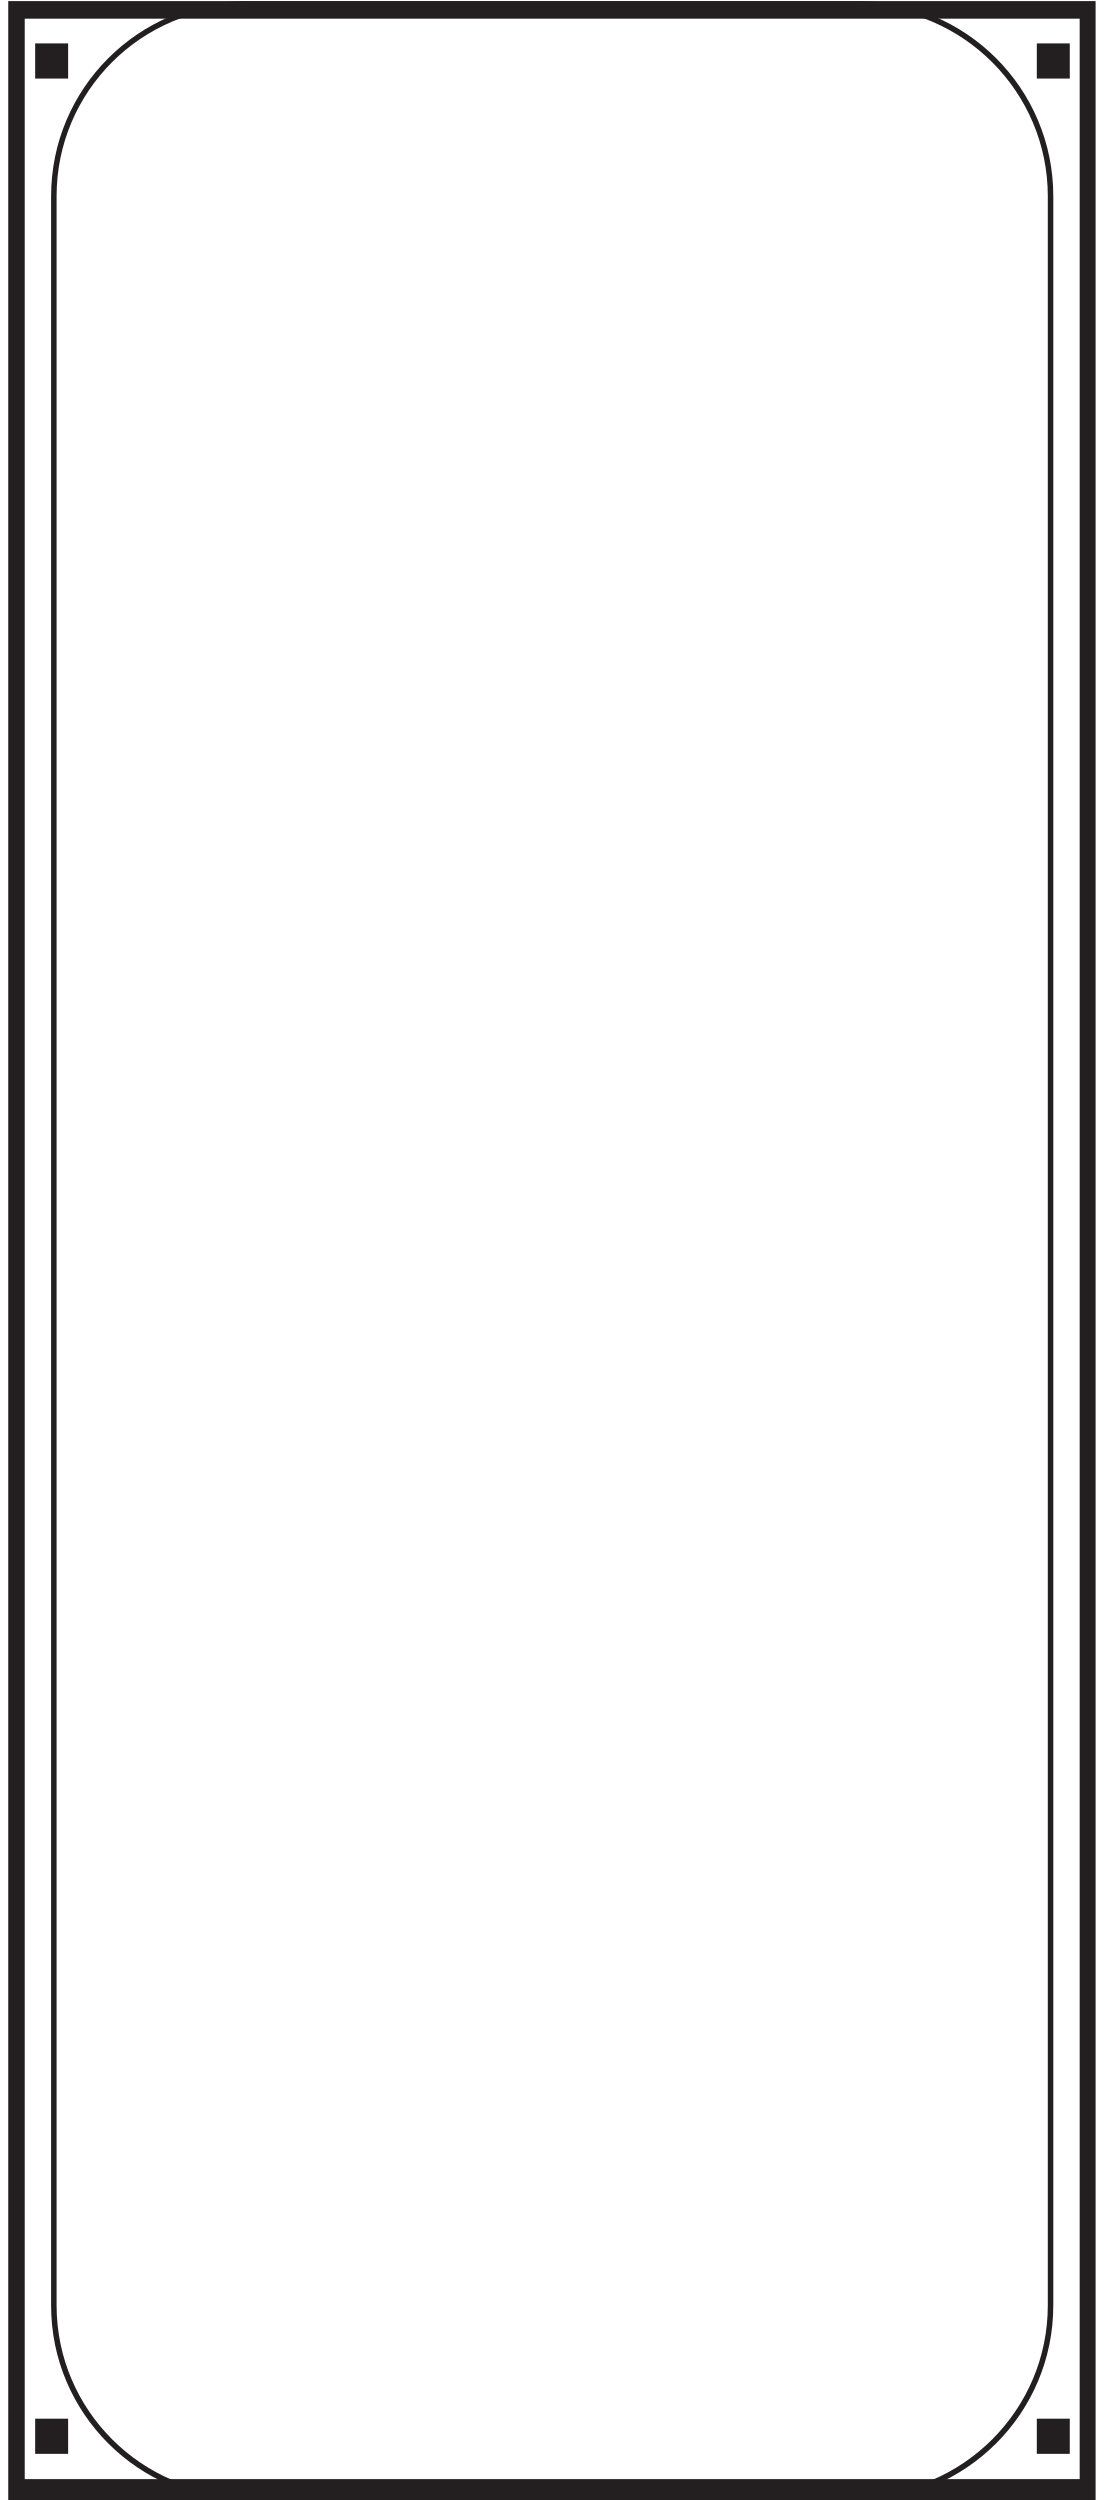
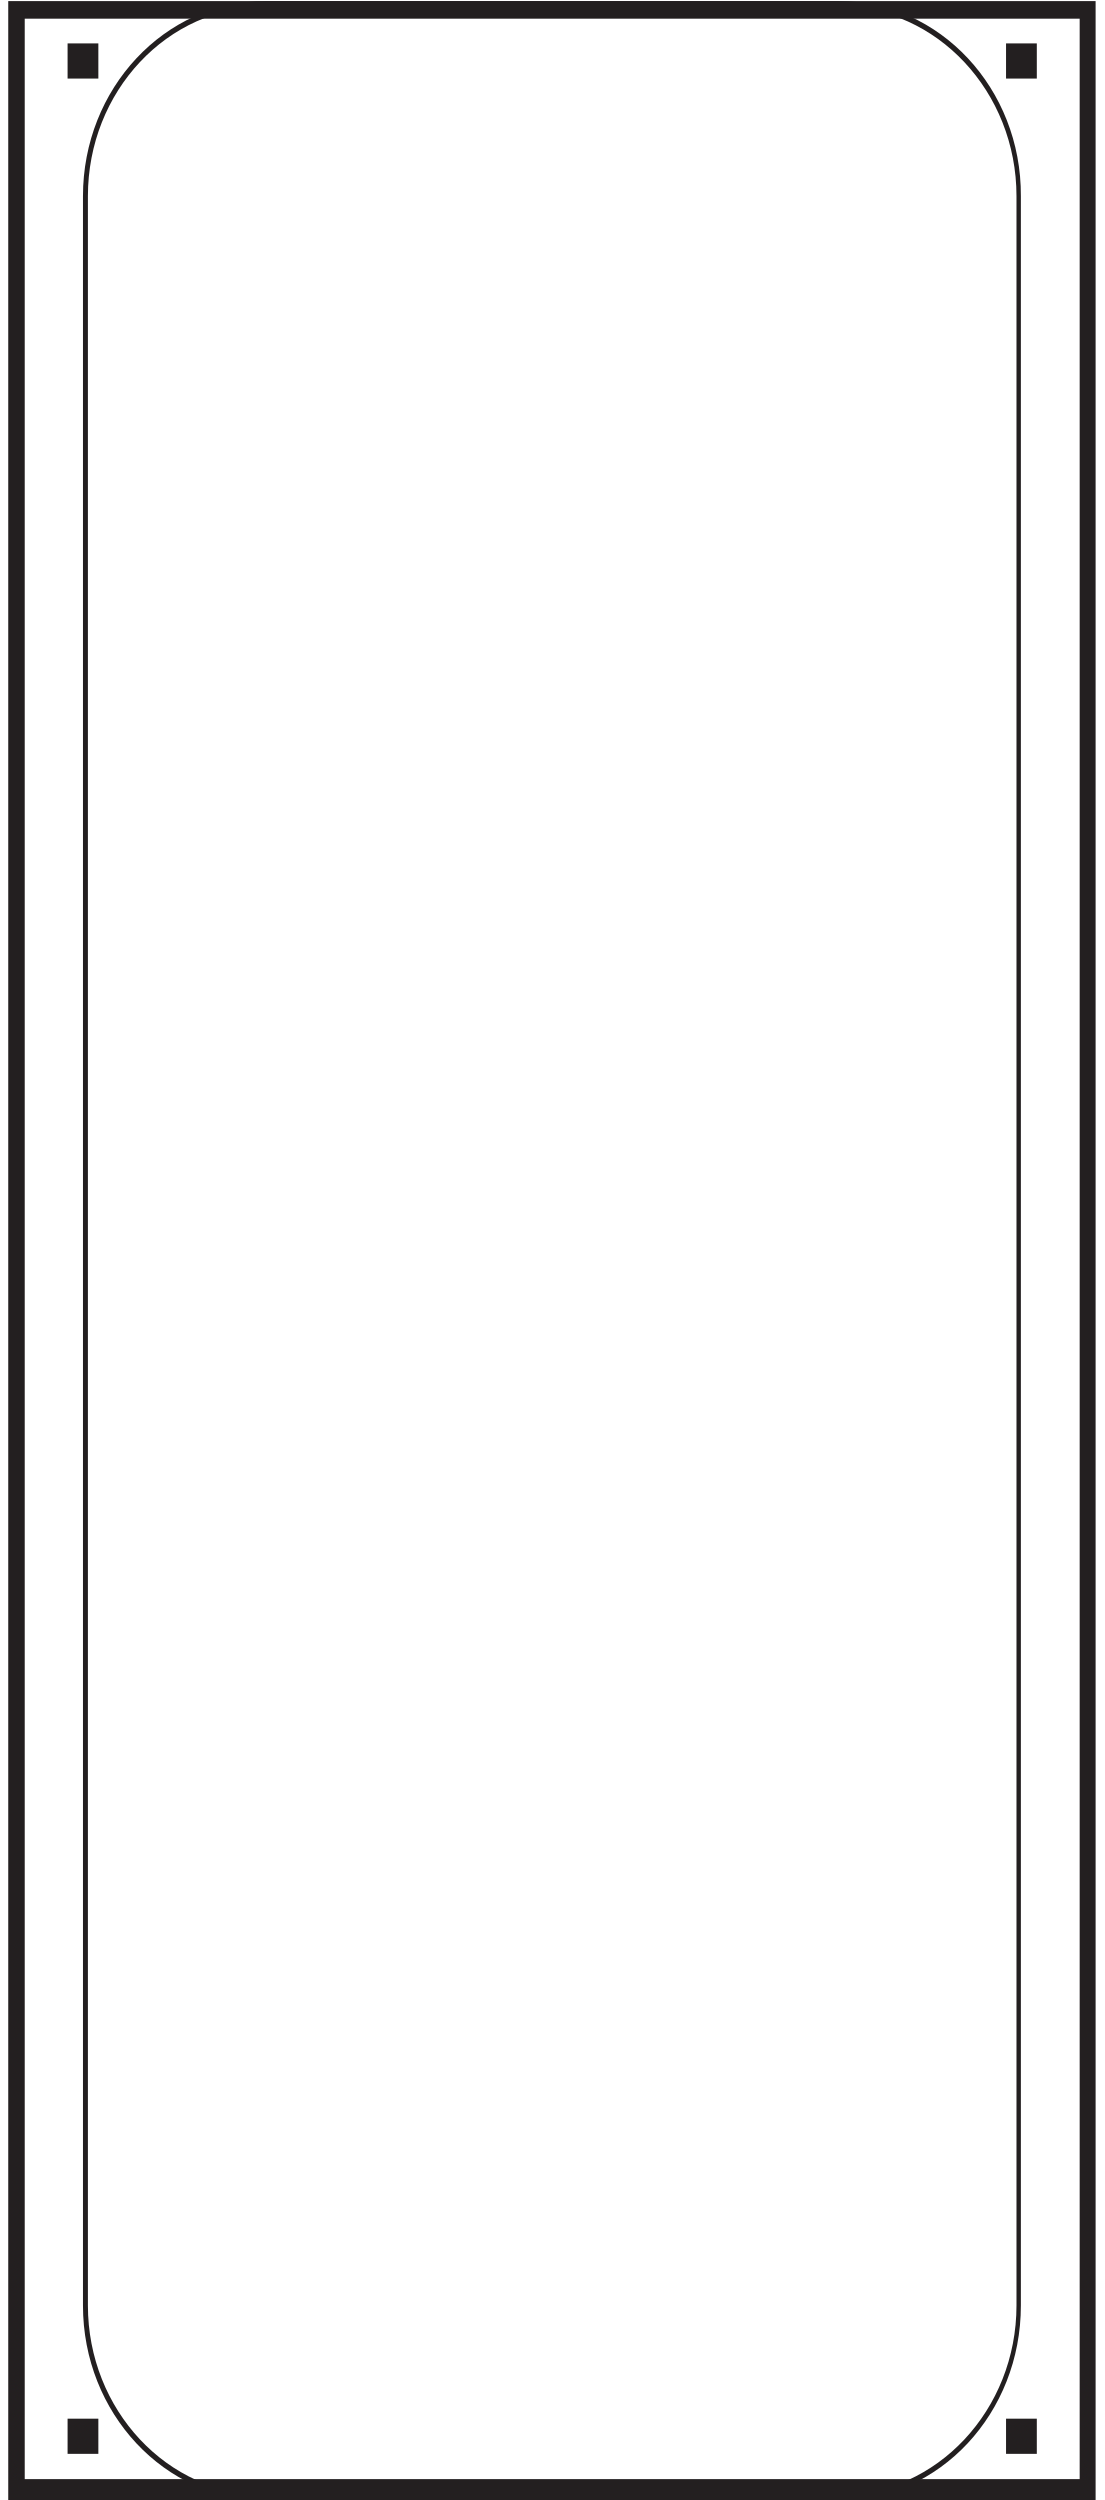
<svg xmlns="http://www.w3.org/2000/svg" version="1.1" viewBox="0 0 201 455">
  <defs>
    <style>
      .st0 {
        fill: #231f20;
      }

      .st1 {
        fill: #231f20;
      }

      .st2 {
        fill: #333;
      }

      .st3 {
        display: none;
      }
    </style>
  </defs>
  <g id="Layer_1" class="st3">
    <path class="st2" d="M197.7,364.7c-.9-18.1-1.3-36.4-1.1-54.6.4,17.1,1.4,34.1,2.8,50.9-.6,1.1-1.2,2.4-1.7,3.7ZM197.2,387.4l-.4,10.3c-.7-5.5-1.4-9.9-1.5-10.1-.4-4-.1-8.1.6-11.8.3,3.9.7,7.8,1.2,11.6ZM187.9,449.1h-6.4c11.9-12.3,14-35.4,14.3-48.7.3,2.2.5,4.5.7,6.8l-.9,25.2c-2,1.9-6.8,7.3-7.7,16.7ZM5.3,432.2l-.9-25.2c.2-2.1.4-4.5.7-6.6,0,5.3.4,10.6,1.1,15.6,1.5,10.7,4.9,24.3,13.2,32.9h-6.4c-.8-9.4-5.7-14.8-7.7-16.7ZM5.6,387.1c0,.4-.8,4.9-1.5,10.4l-.4-10.1c.5-3.8.9-7.8,1.2-11.7.8,3.5,1,7.6.6,11.6v-.2ZM1.5,361c1.5-16.8,2.4-33.8,2.9-50.9.2,18.2-.1,36.5-1.1,54.6-.5-1.3-1.1-2.6-1.7-3.7h0ZM3.3,90.3c.9,18.1,1.3,36.4,1.1,54.6-.4-17.1-1.4-34.2-2.9-50.9.6-1.1,1.2-2.4,1.7-3.7h0ZM3.7,67.8l.4-10.3c.7,5.5,1.4,9.9,1.5,10.2.4,4,.1,8.1-.6,11.7-.3-3.9-.7-7.8-1.2-11.6ZM13,6.1h6.3C7.5,18.4,5.3,41.5,5.2,54.8c-.3-2.3-.5-4.5-.7-6.9l.9-25.2c1.9-1.8,6.8-7.3,7.6-16.6ZM195.6,22.8l.9,25.2c-.2,2.2-.4,4.5-.7,6.6,0-5.3-.4-10.6-1.1-15.6-1.4-10.7-4.9-24.3-13.2-32.8h6.4c.9,9.4,5.7,14.8,7.7,16.6ZM195.4,67.9c0-.4.8-4.9,1.5-10.4l.4,10.3c-.5,3.8-.9,7.8-1.2,11.7-.8-3.5-1-7.7-.6-11.6ZM199.4,94c-1.5,16.8-2.4,33.8-2.9,50.9-.2-18.3.2-36.5,1.1-54.6.6,1.3,1.1,2.6,1.7,3.7ZM194.2,388.4s.3,1.9.7,4.5c.3,7.5,0,15.1-.9,22.3-2.1,15.7-7.3,27.2-14.9,33.6H21.9c-16.5-13.7-16.3-46-15.8-55.7.4-2.9.8-4.9.8-5.1.3-3,.3-6.1,0-9.2-.3-3-.8-5.9-1.5-8.3,2.4-33.7,1.2-76.6,1.1-78.5v-129.1c0-2.1,1.3-45.2-1.1-78.9.7-2.5,1.2-5.4,1.5-8.5.3-3.1.2-6.3,0-9.3,0,0-.3-1.9-.7-4.5-.3-7.5,0-15.1,1-22.3,2.1-15.7,7.3-27.2,14.9-33.5h157c16.5,13.6,16.3,46,15.8,55.7-.4,2.9-.8,4.9-.8,5-.3,3-.3,6.1,0,9.2.3,3,.8,5.9,1.5,8.3-2.4,33.7-1.2,76.6-1.1,78.5v129.1c0,2.1-1.3,45.1,1.1,78.9-.7,2.5-1.2,5.4-1.5,8.5-.3,3.1-.2,6.2,0,9.3h0ZM196.9,275.1v-77.3c.6-22.8,1.9-87,4-104v-1.2c.1,0-.3-.7-.3-.7-1-1.6-1.9-3.5-2.6-5.6.4-5.8,1-11.5,1.7-17.1v-.6c0,0-1.7-50.3-1.7-50.3l-.9-.4c-1.7-1.4-7-7.1-7-14.5V0H10.8v3.1c0,7.4-5,13-7,14.5l-.8.6-1.7,50.3v.6c.8,5.6,1.3,11.3,1.7,17.1-.8,2.1-1.7,4-2.6,5.7l-.4.7v1.2c2.2,17,3.5,81,4.1,103.9v77.3c-.6,22.8-1.9,69.1-4,86.2v1.2c-.1,0,.3.7.3.7,1,1.6,1.8,3.5,2.6,5.6-.4,5.8-1,11.5-1.7,17.1v.6l1.7,50.4.8.6c1.9,1.6,7,7.1,7,14.5v3.1h179.4v-3.1c0-7.4,5-13,7-14.5l.8-.6,1.7-50.4v-.6c-.8-5.6-1.4-11.3-1.7-17.1.8-2.1,1.7-4,2.6-5.7l.4-.7v-1.2c-2.2-17-3.5-63.2-4.1-86.1" />
  </g>
  <g id="Layer_2" class="st3">
    <rect class="st1" x="5.1" y="441.5" width="2.3" height="7.2" />
    <g>
      <path class="st1" d="M198,455H3V0h194.9v455.1ZM4.1,451.9h192.7V3.1H4.1v448.8Z" />
      <path class="st1" d="M181.2,454.6H19.8c-8.1,0-14.7-19.1-14.7-42.6V42.9C5.1,19.4,11.7.3,19.8.3h161.3c8.1,0,14.7,19.1,14.7,42.6v369.1c0,23.5-6.6,42.6-14.7,42.6ZM19.8,2.7c-7.7,0-13.9,18-13.9,40.2v369.1c0,22.2,6.2,40.2,13.9,40.2h161.3c7.7,0,13.9-18,13.9-40.2V42.9c0-22.2-6.2-40.2-13.9-40.2H19.8Z" />
      <rect class="st1" x="5.6" y="5.4" width="2.3" height="7.2" />
      <rect class="st1" x="193" y="5.4" width="2.3" height="7.2" />
    </g>
    <rect class="st1" x="192.5" y="441.5" width="2.3" height="7.2" />
  </g>
  <g id="Layer_3">
    <rect class="st0" x="3" y="2.4" width="194.9" height="1" />
    <rect class="st0" x="4.3" y="451.2" width="192.3" height="1" />
    <path class="st0" d="M196.5,3.2v448.8H4.5V3.2h191.9M199.5.2H1.5v454.8h197.9V.2h0Z" />
-     <path class="st0" d="M156.2,1.2c19,0,34.5,15.5,34.5,34.5v383.9c0,19-15.5,34.5-34.5,34.5H44.8c-19,0-34.5-15.5-34.5-34.5V35.7C10.3,16.6,25.8,1.2,44.8,1.2h111.4M156.2.2H44.8C25.2.2,9.3,16.1,9.3,35.7v383.9c0,19.6,15.9,35.5,35.5,35.5h111.4c19.6,0,35.5-15.9,35.5-35.5V35.7C191.7,16.1,175.8.2,156.2.2h0Z" />
-     <rect class="st0" x="6.4" y="7.9" width="6" height="6.4" />
-     <rect class="st0" x="188.7" y="7.9" width="6" height="6.4" />
-     <rect class="st0" x="6.4" y="440.2" width="6" height="6.4" />
-     <rect class="st0" x="188.7" y="440.2" width="6" height="6.4" />
+     <path class="st0" d="M152.7,1.2c17.8,0,32.3,15.5,32.3,34.5v383.9c0,19-14.5,34.5-32.3,34.5H48.3c-17.8,0-32.3-15.5-32.3-34.5V35.7C16,16.6,30.5,1.2,48.3,1.2h104.3M152.7.2H48.3C30,.2,15.1,16.1,15.1,35.7v383.9c0,19.6,14.9,35.5,33.2,35.5h104.3c18.4,0,33.2-15.9,33.2-35.5V35.7C185.9,16.1,171,.2,152.7.2h0Z" />
+     <rect class="st0" x="12.3" y="7.9" width="5.6" height="6.4" />
+     <rect class="st0" x="183.1" y="7.9" width="5.6" height="6.4" />
+     <rect class="st0" x="12.3" y="440.2" width="5.6" height="6.4" />
+     <rect class="st0" x="183.1" y="440.2" width="5.6" height="6.4" />
  </g>
</svg>
